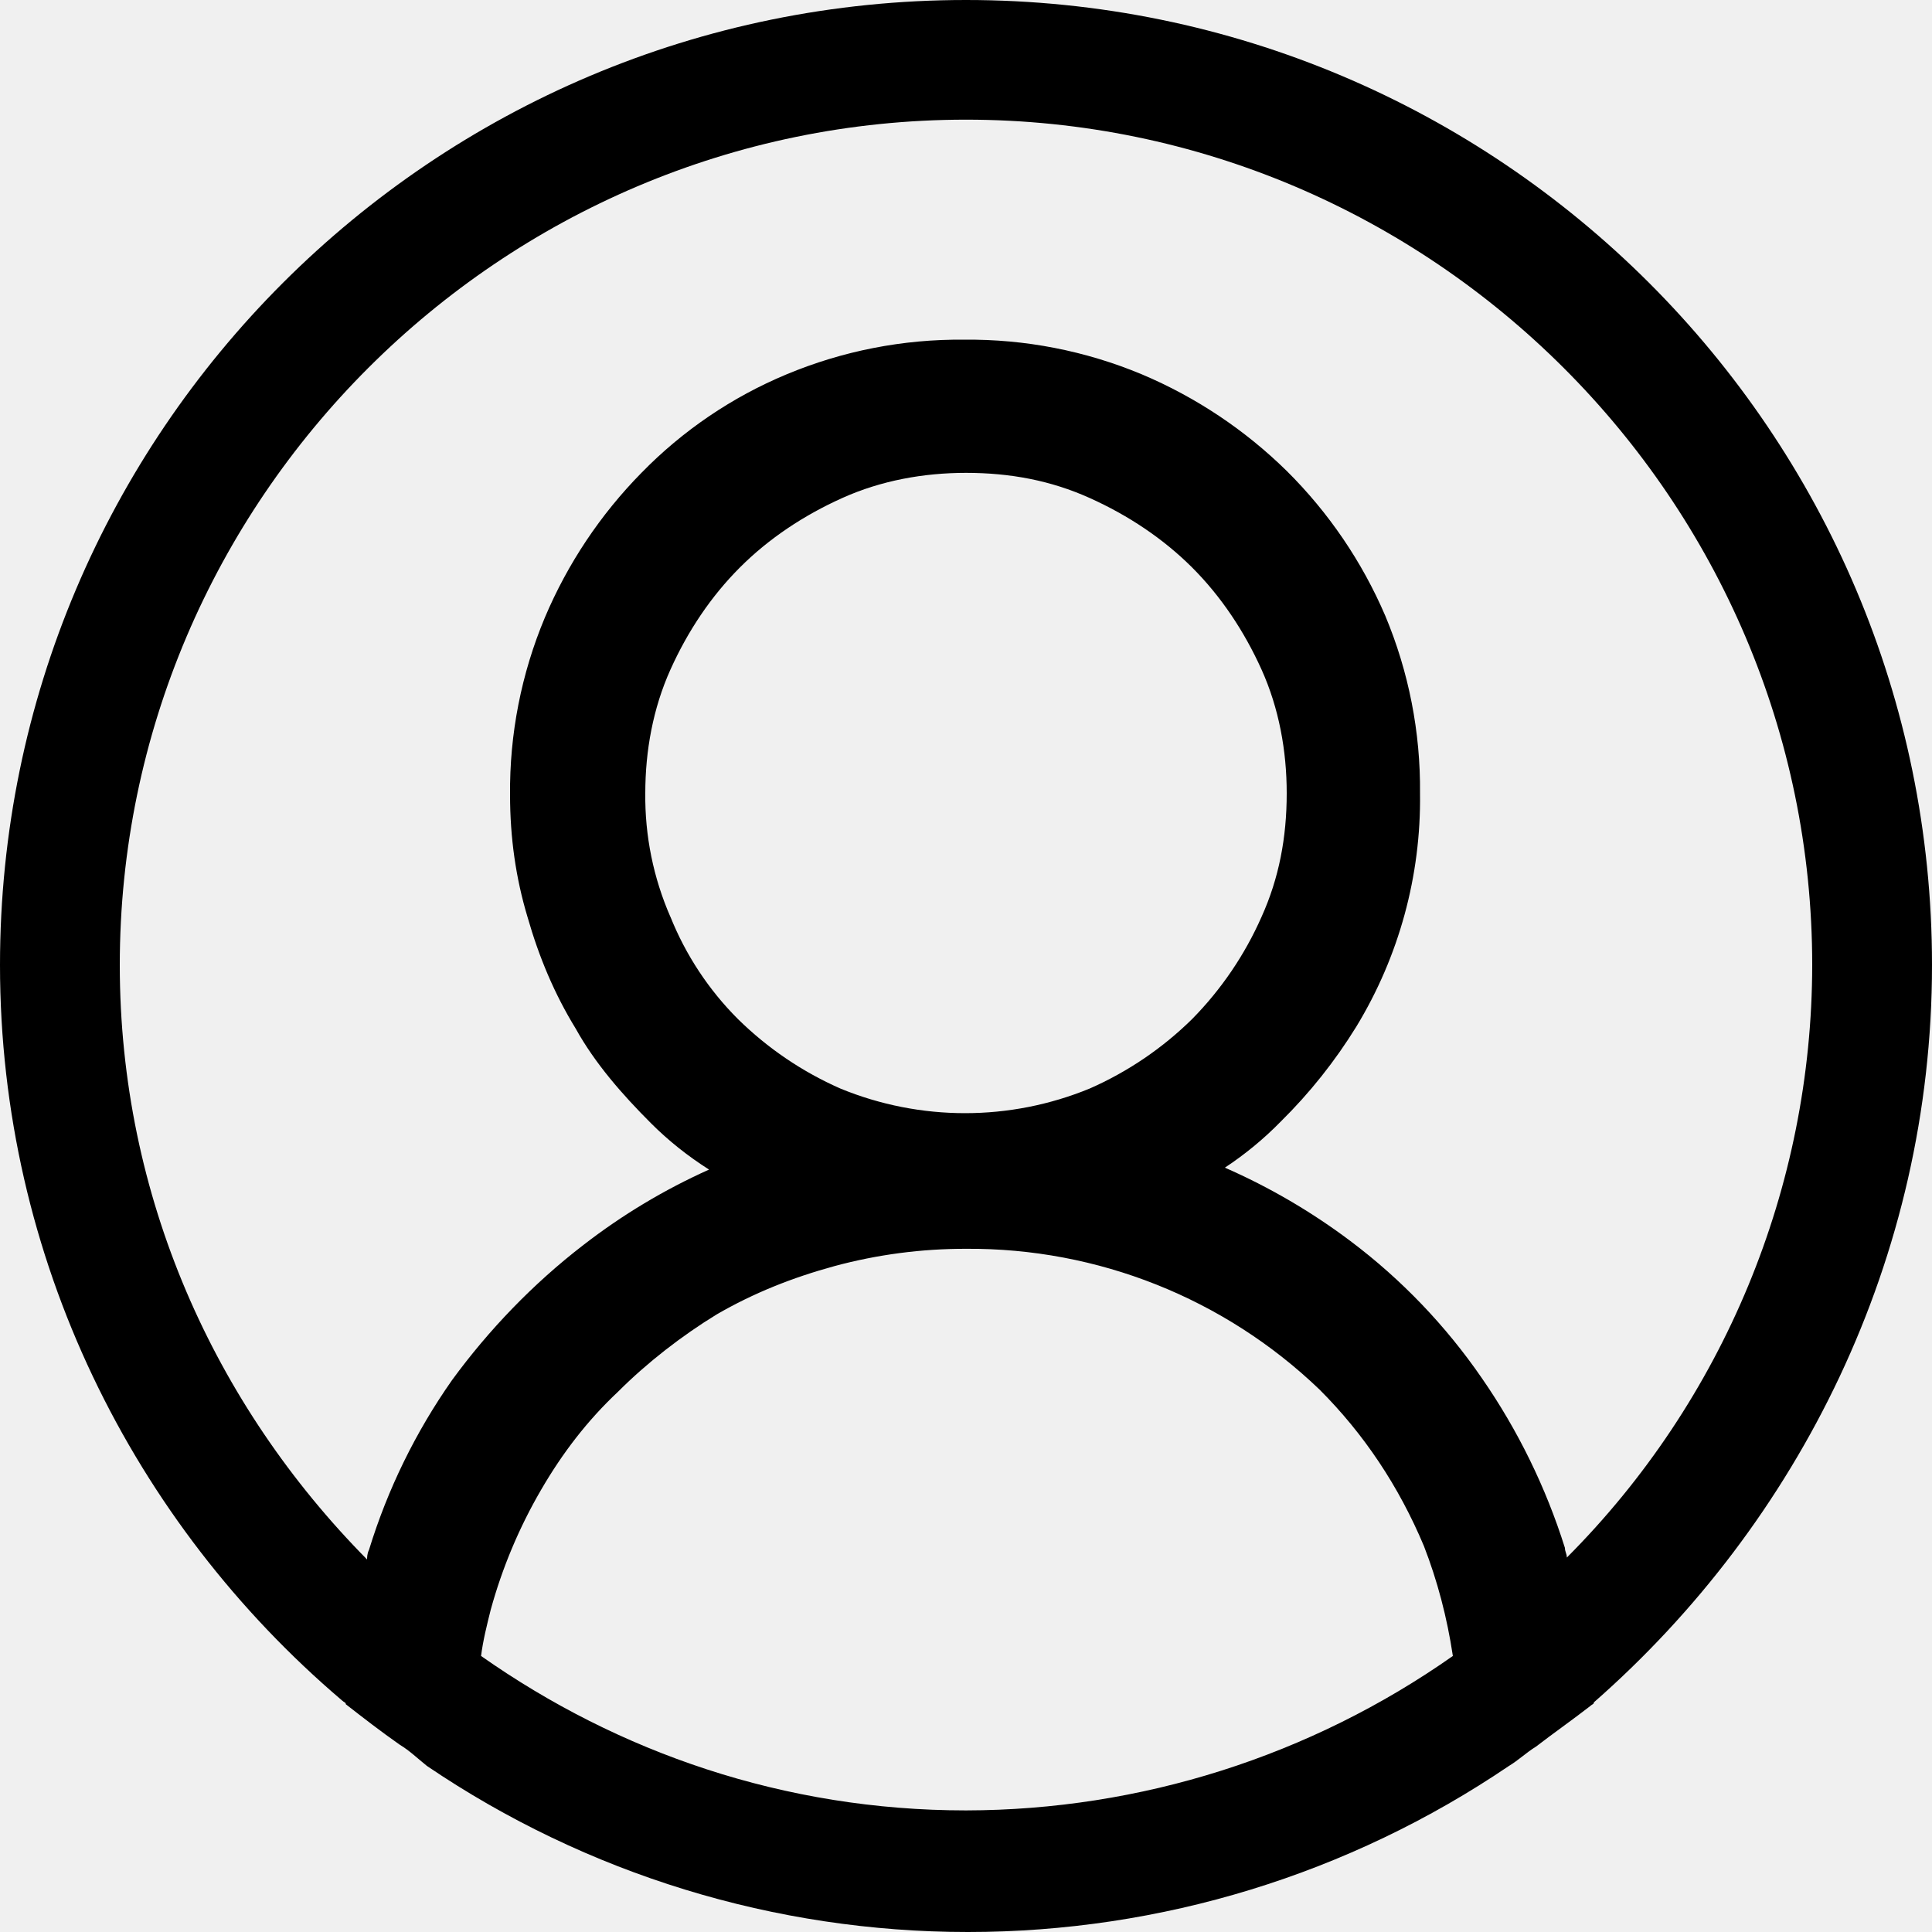
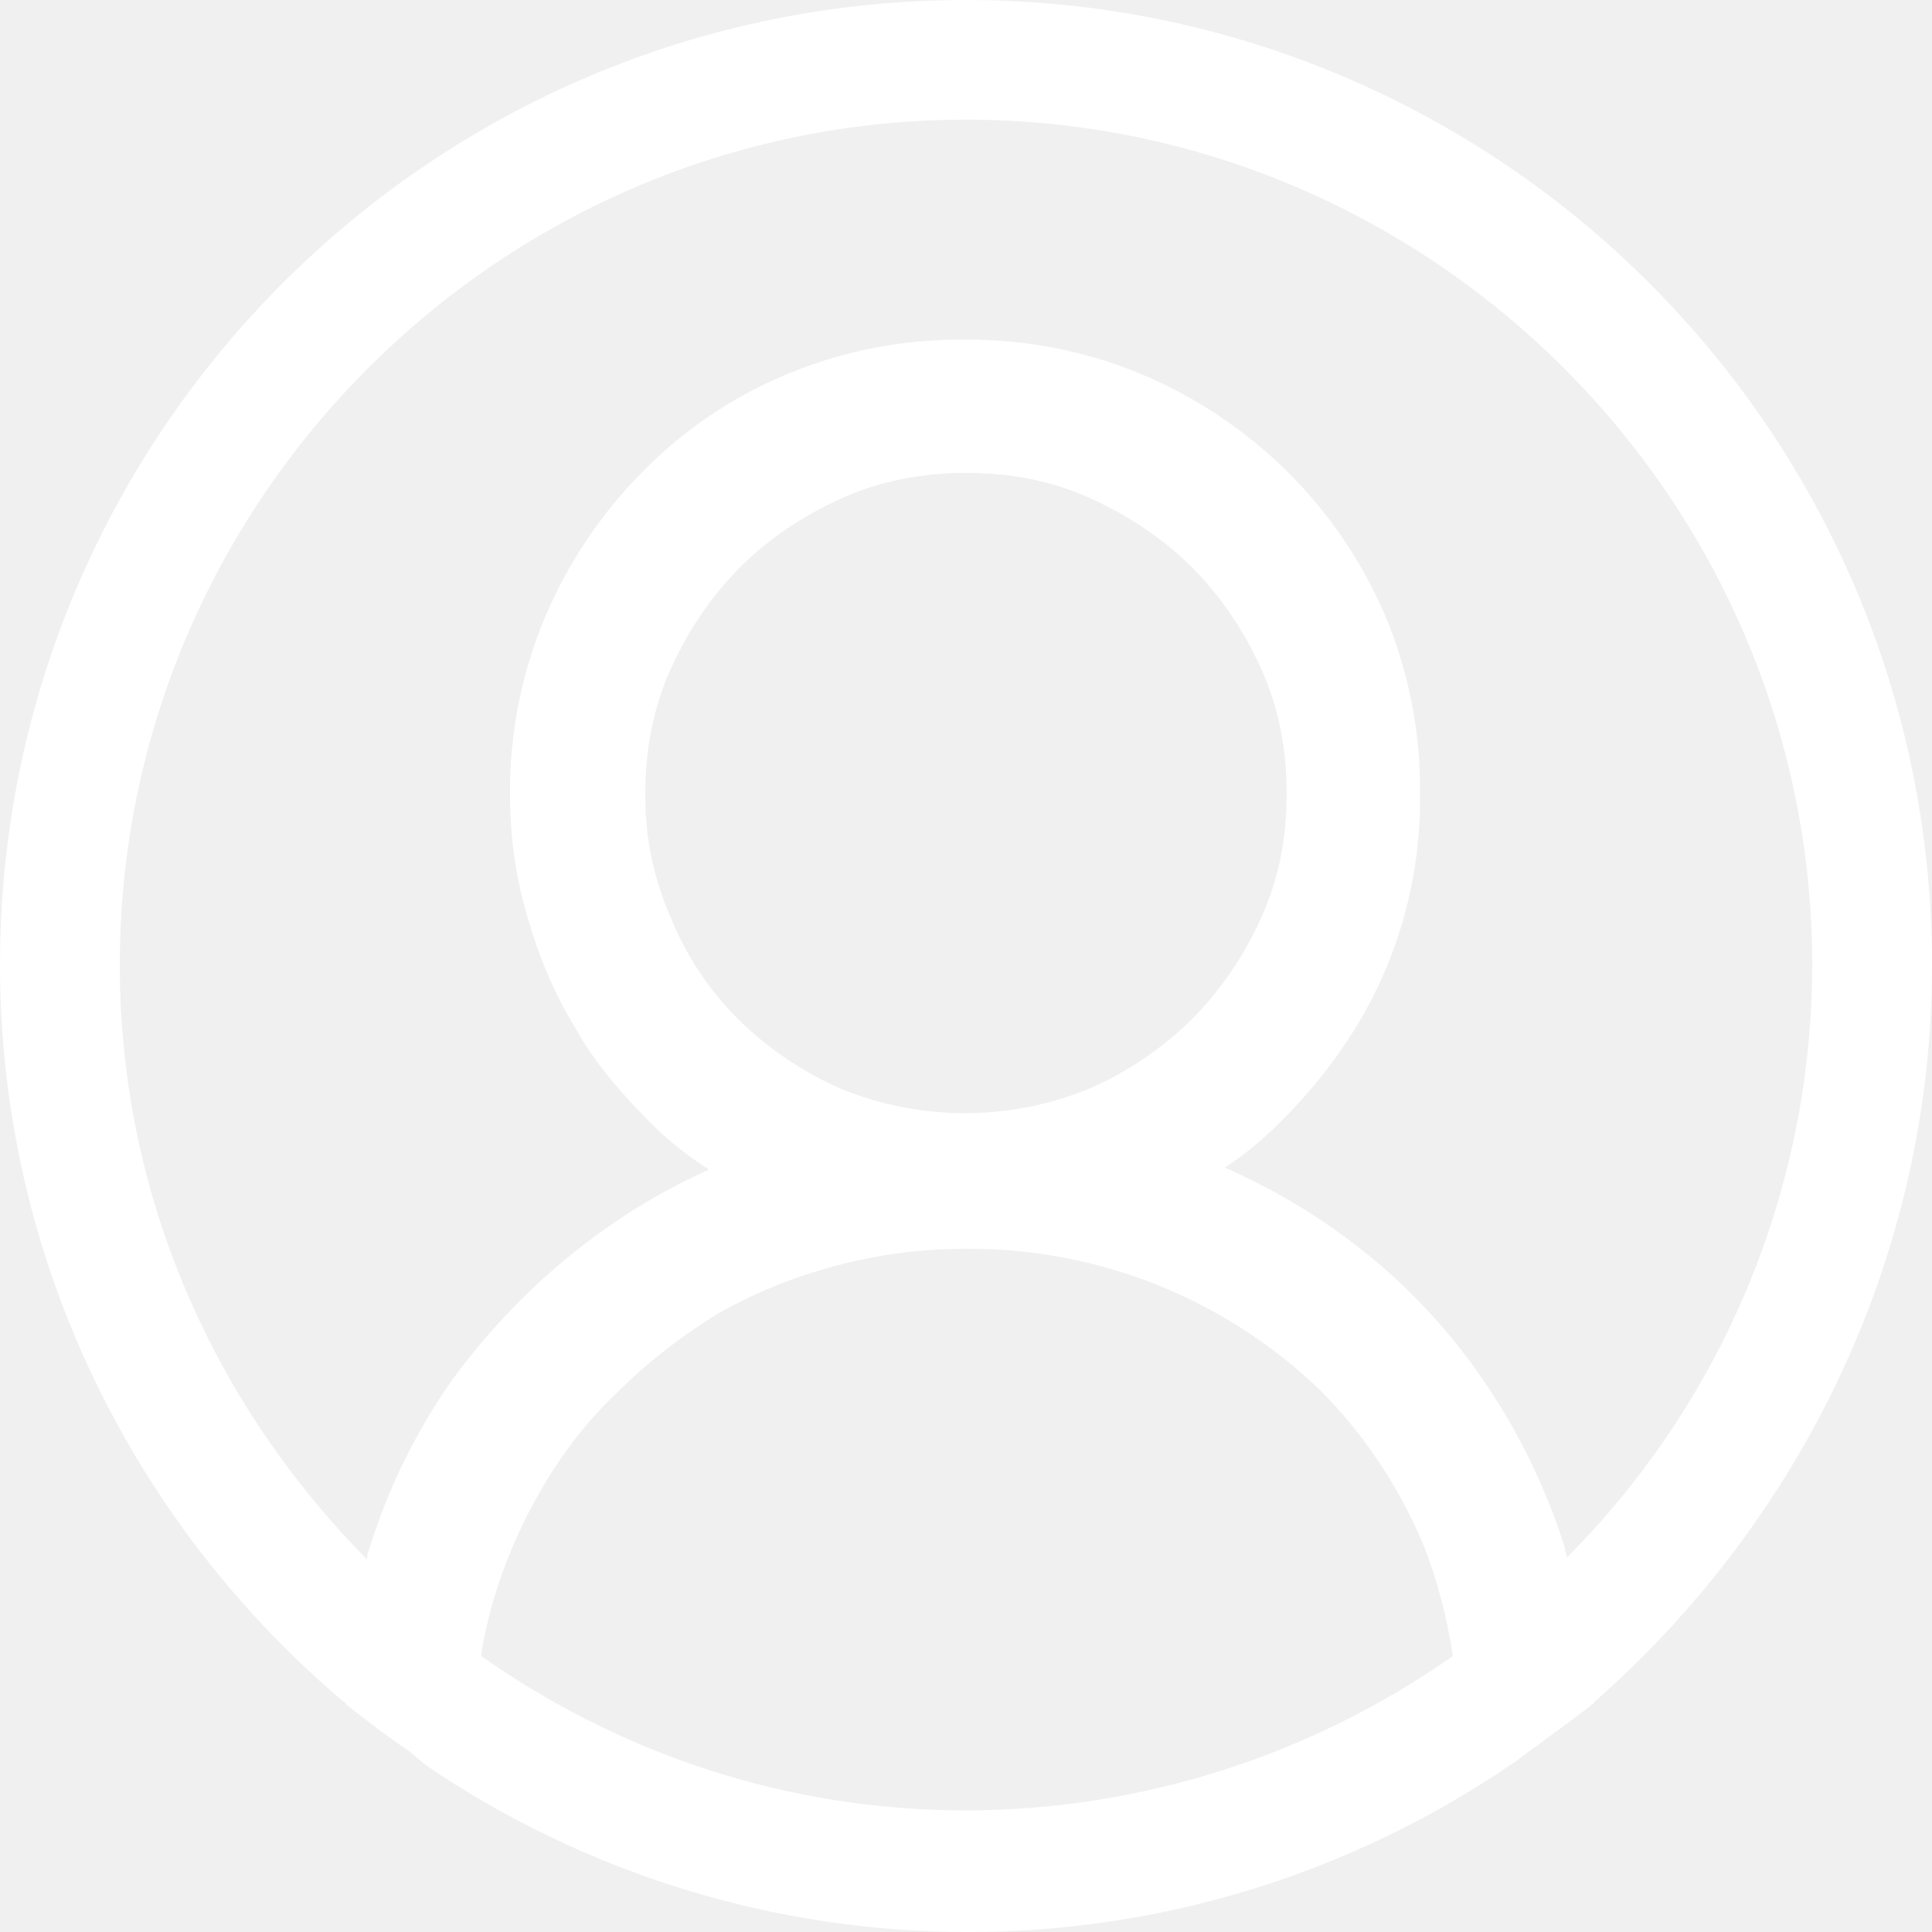
- <svg xmlns="http://www.w3.org/2000/svg" stroke="currentColor" fill="currentColor" stroke-width="0" viewBox="0 0 16 16" height="200px" width="200px">
+ <svg xmlns="http://www.w3.org/2000/svg" stroke="currentColor" fill="#FFFFFF" stroke-width="0" viewBox="0 0 16 16" height="200px" width="200px">
  <path d="M16 7.992C16 3.58 12.416 0 8 0S0 3.58 0 7.992c0 2.43 1.104 4.62 2.832 6.09.016.016.032.016.032.032.144.112.288.224.448.336.08.048.144.111.224.175A7.98 7.98 0 0 0 8.016 16a7.98 7.98 0 0 0 4.48-1.375c.08-.048.144-.111.224-.16.144-.111.304-.223.448-.335.016-.016.032-.016.032-.032 1.696-1.487 2.8-3.676 2.8-6.106zm-8 7.001c-1.504 0-2.88-.48-4.016-1.279.016-.128.048-.255.08-.383a4.17 4.17 0 0 1 .416-.991c.176-.304.384-.576.64-.816.24-.24.528-.463.816-.639.304-.176.624-.304.976-.4A4.15 4.15 0 0 1 8 10.342a4.185 4.185 0 0 1 2.928 1.166c.368.368.656.8.864 1.295.112.288.192.592.24.911A7.03 7.03 0 0 1 8 14.993zm-2.448-7.4a2.49 2.49 0 0 1-.208-1.024c0-.351.064-.703.208-1.023.144-.32.336-.607.576-.847.24-.24.528-.431.848-.575.32-.144.672-.208 1.024-.208.368 0 .704.064 1.024.208.32.144.608.336.848.575.24.24.432.528.576.847.144.32.208.672.208 1.023 0 .368-.064.704-.208 1.023a2.84 2.84 0 0 1-.576.848 2.84 2.84 0 0 1-.848.575 2.715 2.715 0 0 1-2.064 0 2.84 2.84 0 0 1-.848-.575 2.526 2.526 0 0 1-.56-.848zm7.424 5.306c0-.032-.016-.048-.016-.08a5.22 5.22 0 0 0-.688-1.406 4.883 4.883 0 0 0-1.088-1.135 5.207 5.207 0 0 0-1.04-.608 2.82 2.82 0 0 0 .464-.383 4.2 4.2 0 0 0 .624-.784 3.624 3.624 0 0 0 .528-1.934 3.71 3.71 0 0 0-.288-1.47 3.799 3.799 0 0 0-.816-1.199 3.845 3.845 0 0 0-1.2-.8 3.72 3.72 0 0 0-1.472-.287 3.72 3.72 0 0 0-1.472.288 3.631 3.631 0 0 0-1.2.815 3.84 3.84 0 0 0-.8 1.199 3.71 3.71 0 0 0-.288 1.47c0 .352.048.688.144 1.007.096.336.224.64.4.927.16.288.384.544.624.784.144.144.304.271.48.383a5.12 5.12 0 0 0-1.04.624c-.416.32-.784.703-1.088 1.119a4.999 4.999 0 0 0-.688 1.406c-.016.032-.016.064-.016.08C1.776 11.636.992 9.91.992 7.992.992 4.14 4.144.991 8 .991s7.008 3.149 7.008 7.001a6.96 6.96 0 0 1-2.032 4.907z" />
</svg>
